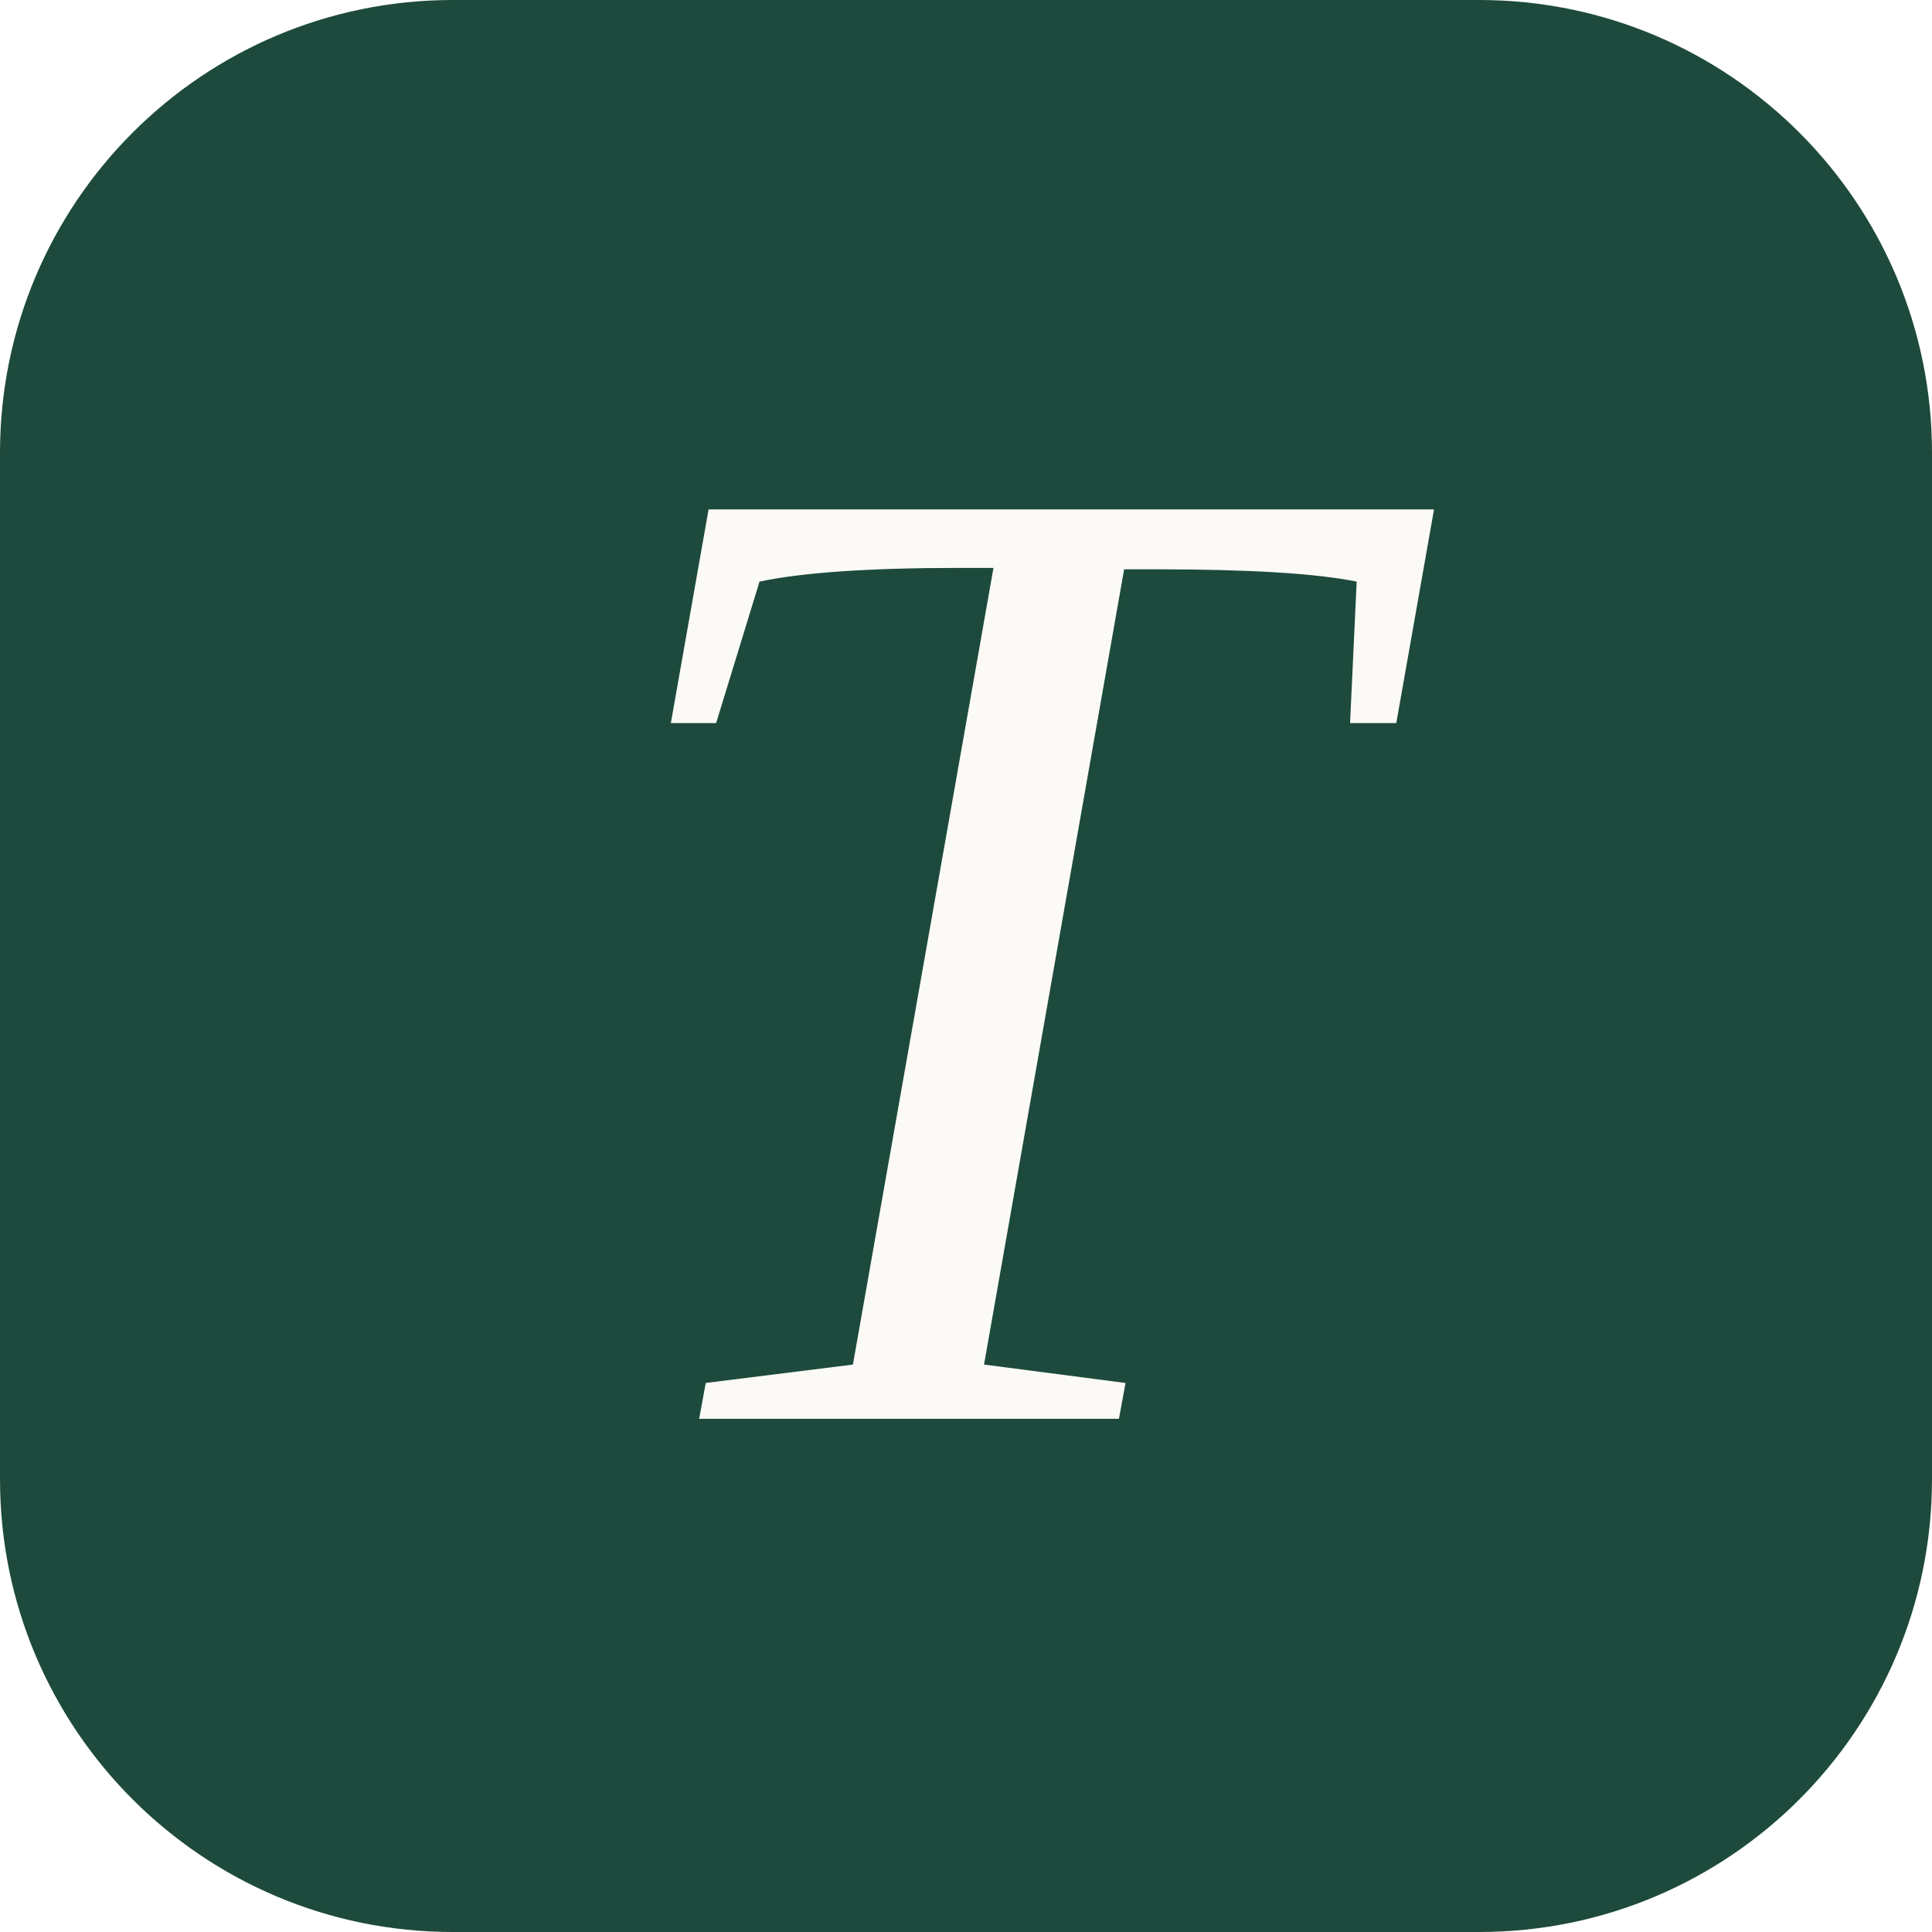
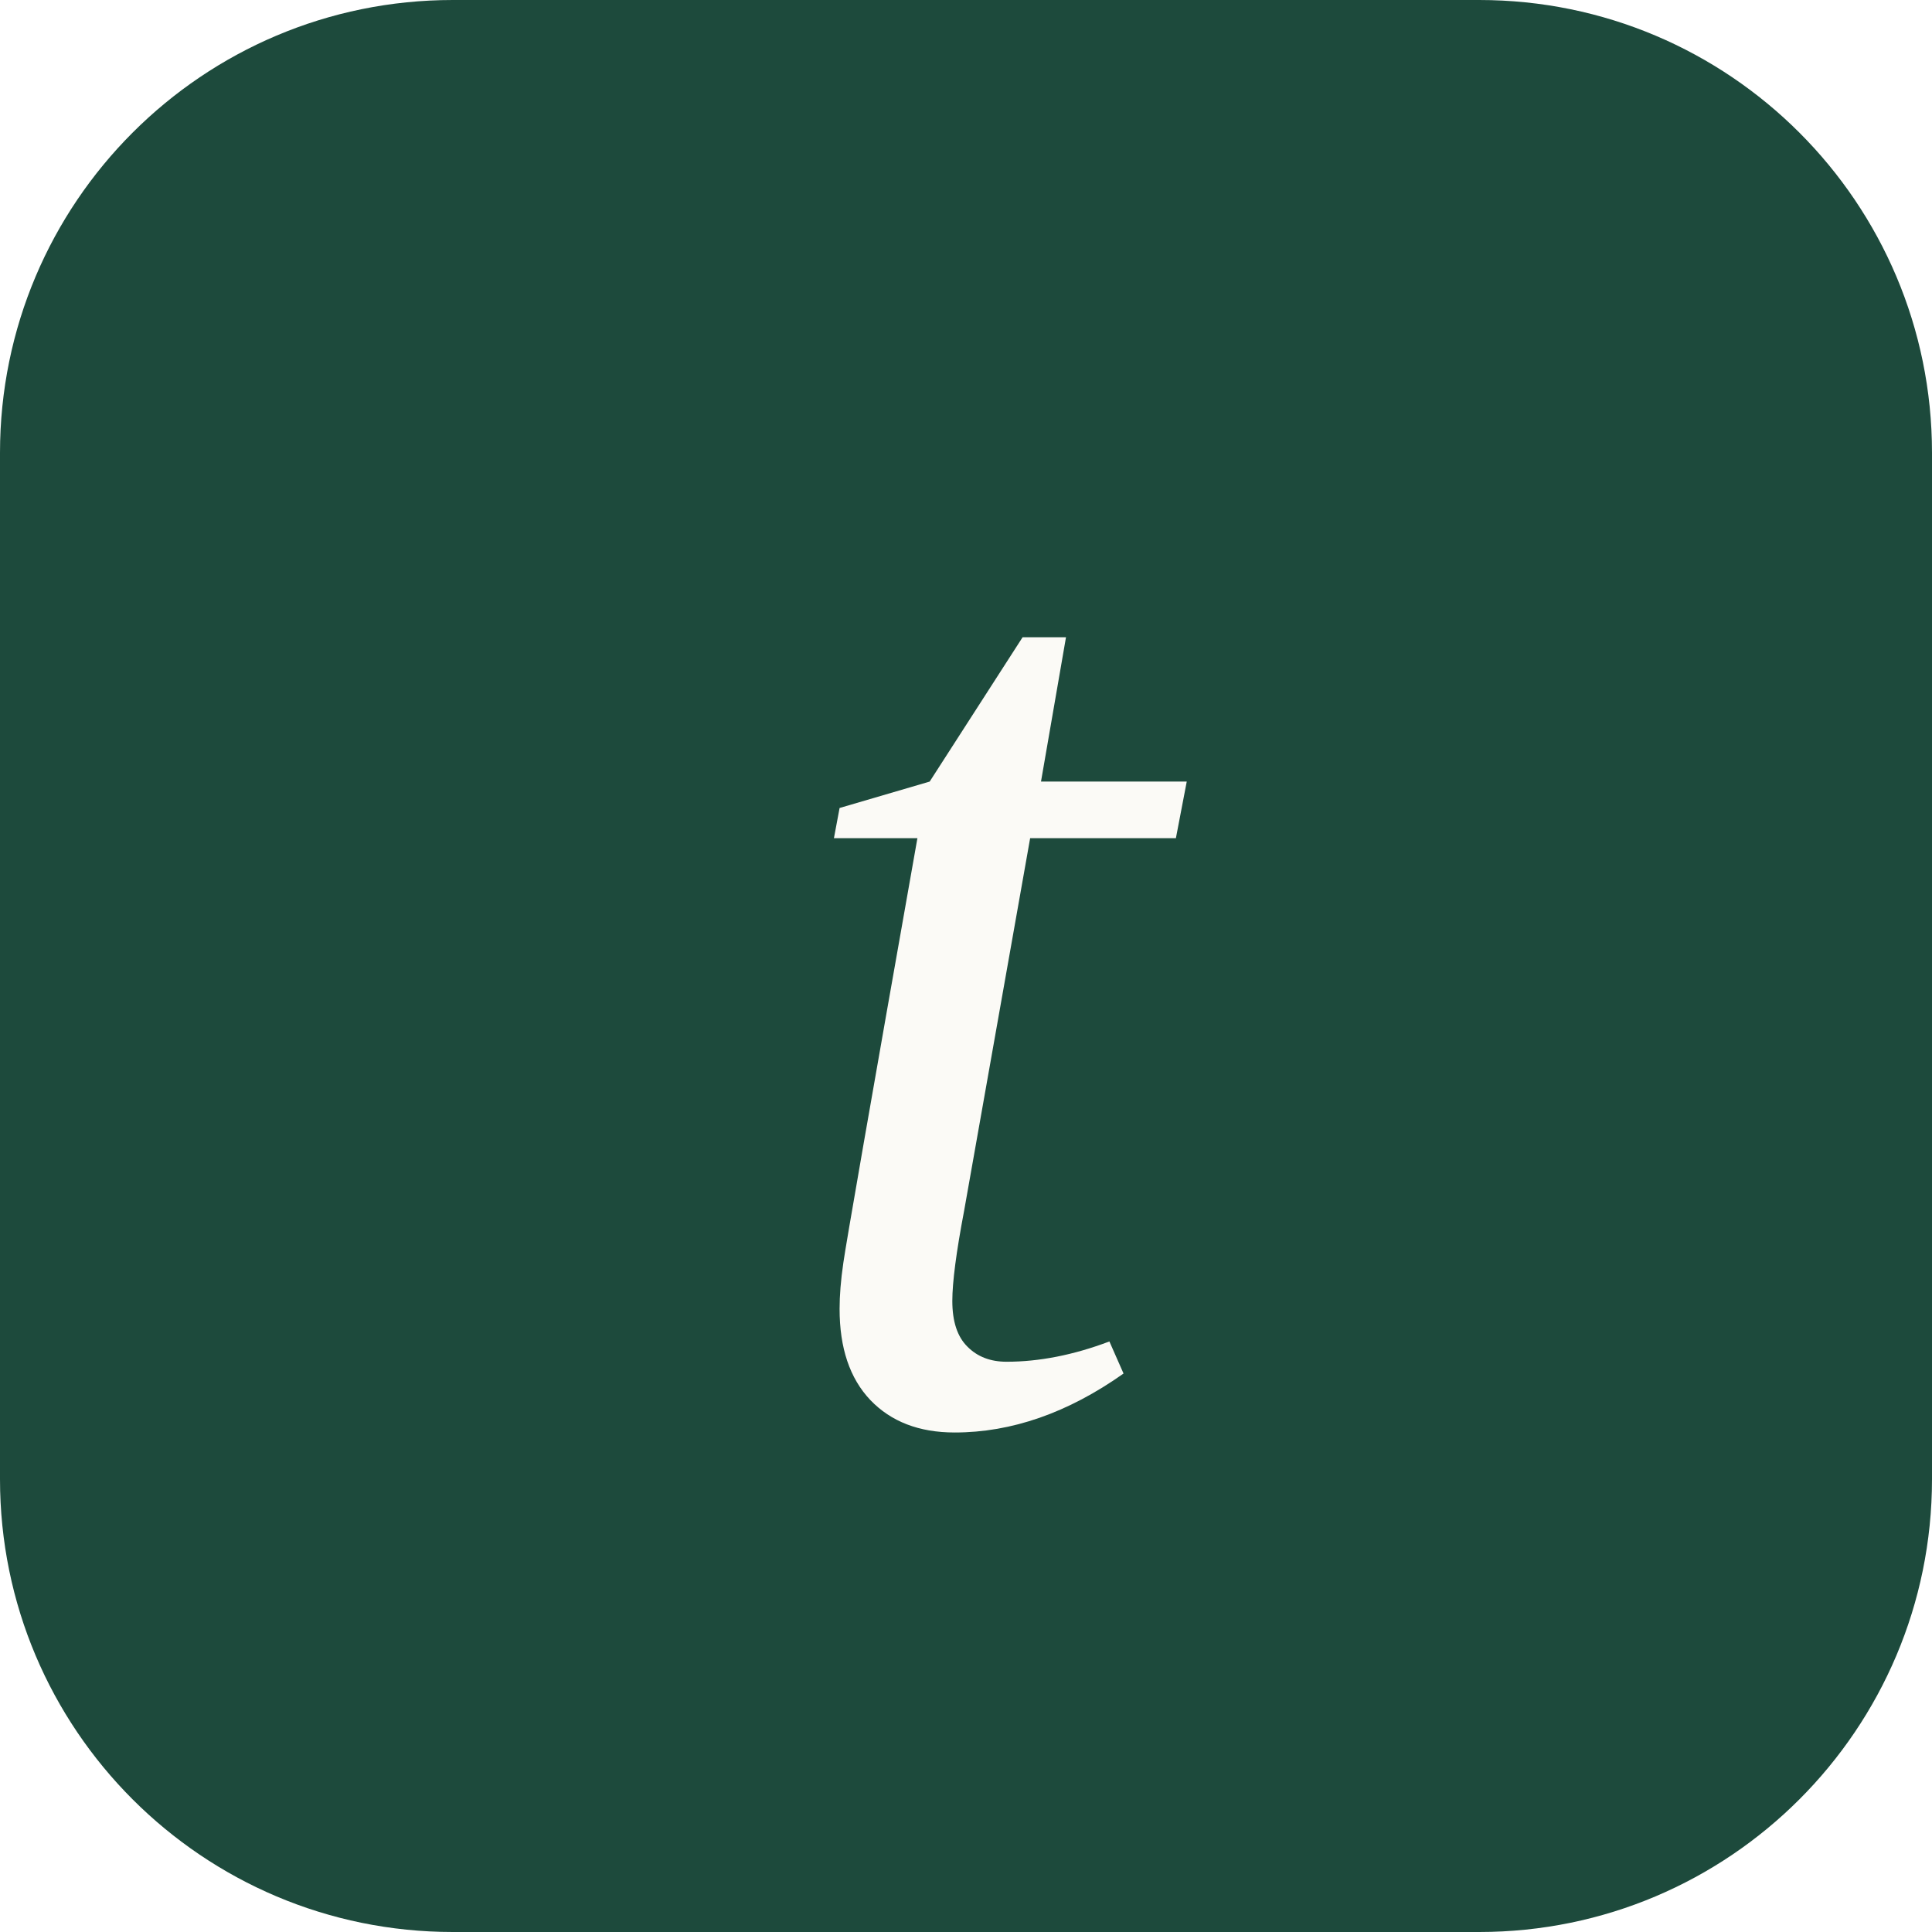
<svg xmlns="http://www.w3.org/2000/svg" viewBox="0 0 64 64">
  <rect width="64" height="64" rx="15" fill="#1D4A3C" />
-   <text x="32" y="47" text-anchor="middle" font-family="Georgia, 'Times New Roman', serif" font-style="italic" font-size="46" fill="#FBFAF6">T</text>
+   <text x="32" y="47" text-anchor="middle" font-family="Georgia, 'Times New Roman', serif" font-style="italic" font-size="46" fill="#FBFAF6">t</text>
</svg>
